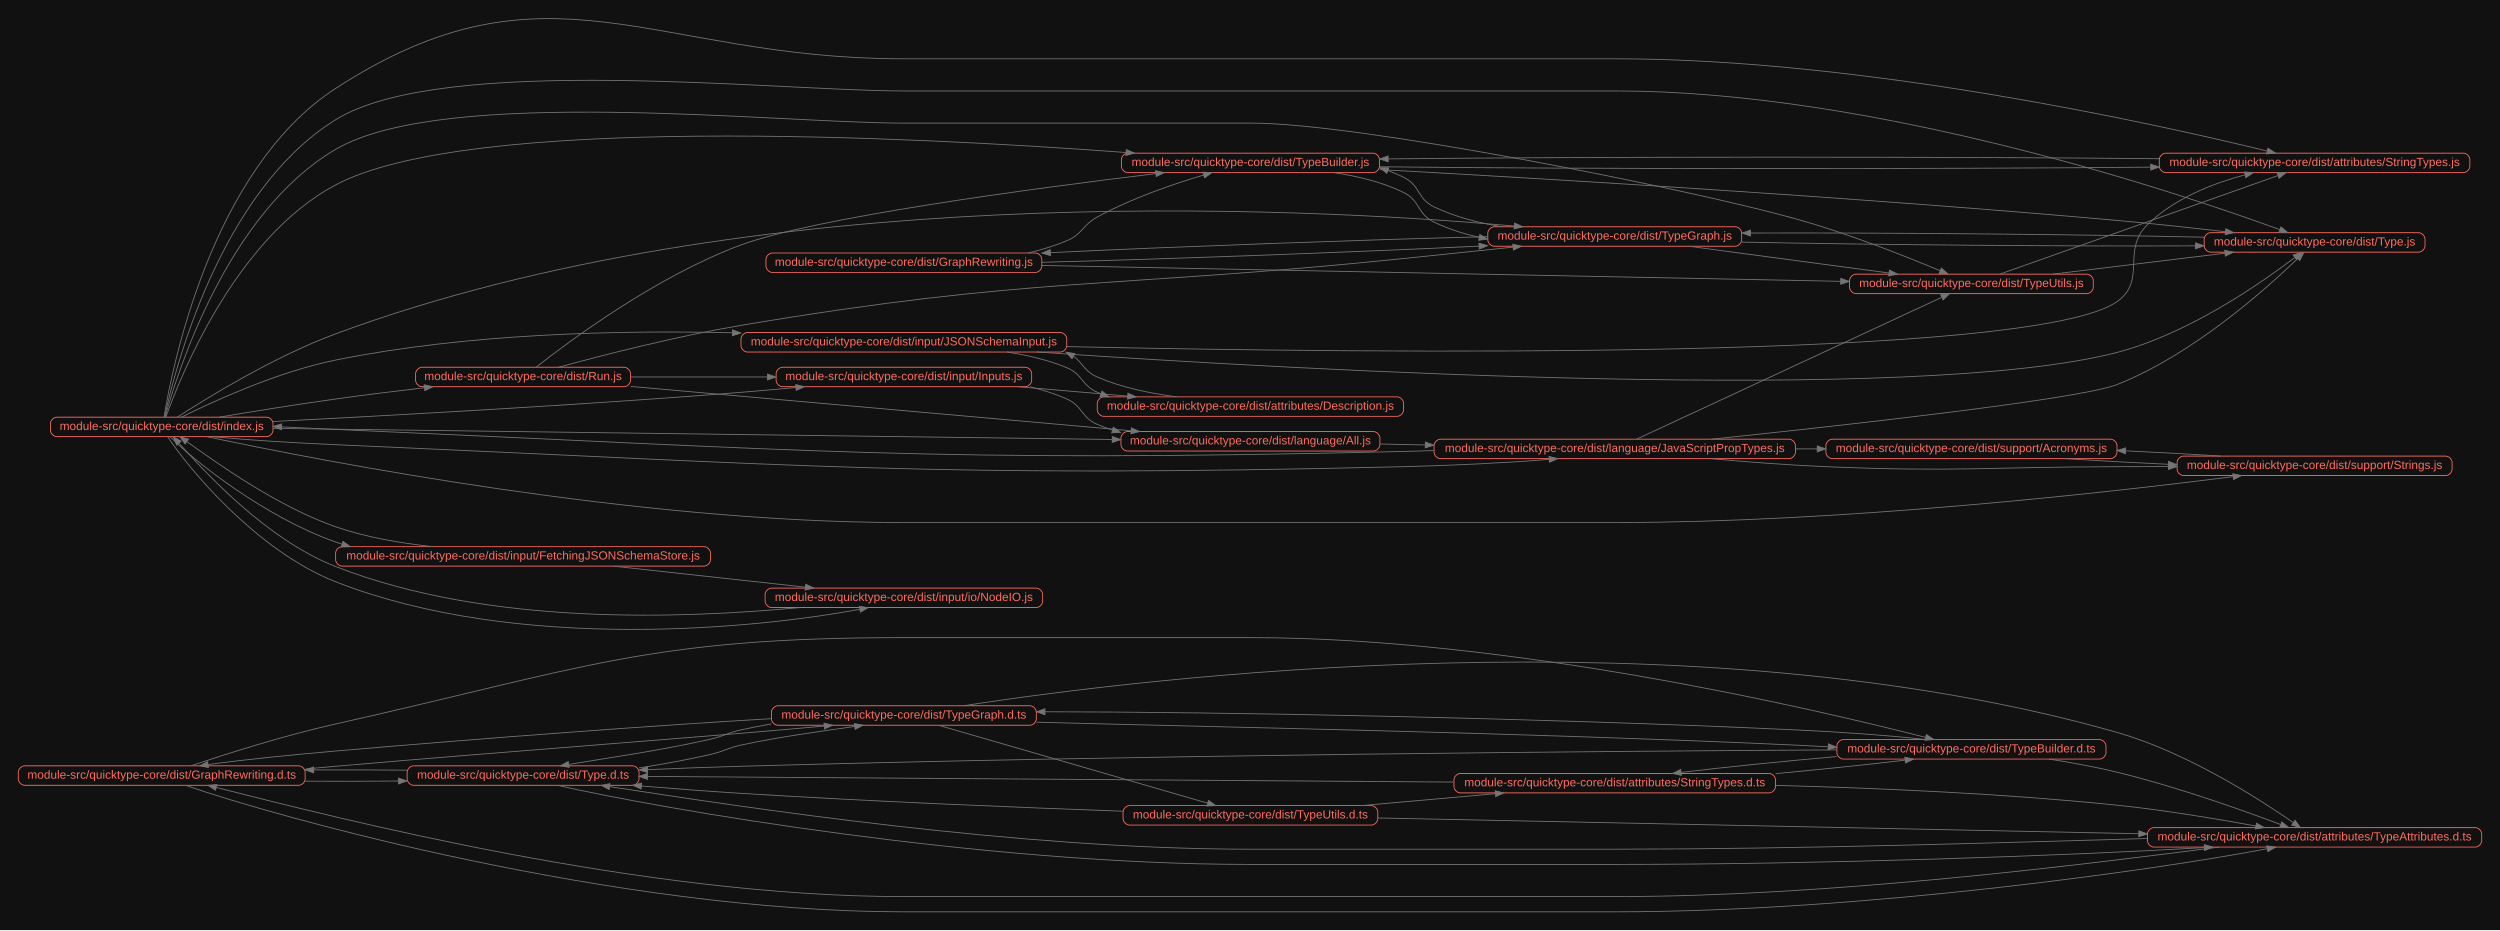
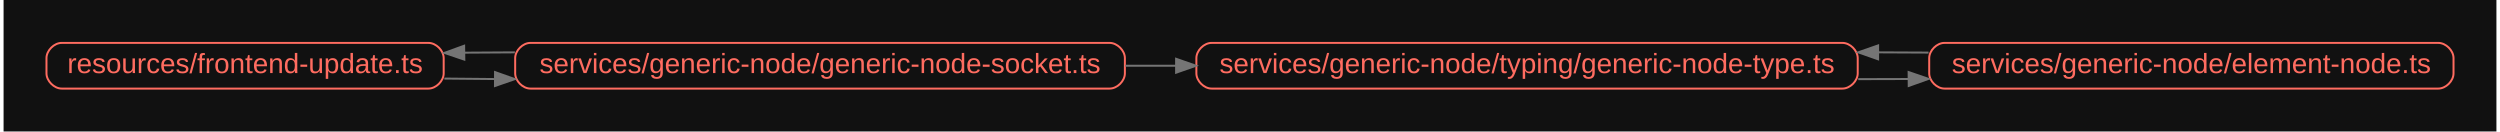
- <svg xmlns="http://www.w3.org/2000/svg" width="2954pt" height="1099pt" viewBox="0.00 0.00 2954.20 1099.07">
-   <g id="graph0" class="graph" transform="scale(1 1) rotate(0) translate(21.6 1077.47)">
-     <polygon fill="#111111" stroke="none" points="-21.6,21.6 -21.6,-1077.47 2932.6,-1077.47 2932.6,21.6 -21.6,21.6" />
+ <svg xmlns="http://www.w3.org/2000/svg" width="1255pt" height="66pt" viewBox="0.00 0.00 1255.20 66.20">
+   <g id="graph0" class="graph" transform="scale(1 1) rotate(0) translate(21.6 44.6)">
+     <polygon fill="#111111" stroke="none" points="-21.6,21.6 -21.6,-44.6 1233.6,-44.6 1233.6,21.6 -21.6,21.6" />
    <g id="node1" class="node">
-       <path fill="none" stroke="#ff6c60" d="M331.33,-172.5C331.33,-172.5 7.67,-172.5 7.67,-172.5 3.83,-172.5 0,-168.67 0,-164.83 0,-164.83 0,-157.17 0,-157.17 0,-153.33 3.83,-149.5 7.67,-149.5 7.67,-149.5 331.33,-149.5 331.33,-149.5 335.17,-149.5 339,-153.33 339,-157.17 339,-157.17 339,-164.83 339,-164.83 339,-168.67 335.17,-172.5 331.33,-172.5" />
-       <text text-anchor="middle" x="169.5" y="-157.3" font-family="Arial" font-size="14.00" fill="#ff6c60">module-src/quicktype-core/dist/GraphRewriting.d.ts</text>
+       <path fill="none" stroke="#ff6c60" d="M192.33,-23C192.33,-23 7.67,-23 7.67,-23 3.83,-23 0,-19.17 0,-15.33 0,-15.33 0,-7.67 0,-7.67 0,-3.83 3.83,0 7.67,0 7.67,0 192.33,0 192.33,0 196.17,0 200,-3.83 200,-7.67 200,-7.67 200,-15.33 200,-15.33 200,-19.17 196.17,-23 192.33,-23" />
+       <text text-anchor="middle" x="100" y="-7.8" font-family="Arial" font-size="14.00" fill="#ff6c60">resources/frontend-update.ts</text>
    </g>
    <g id="node2" class="node">
-       <path fill="none" stroke="#ff6c60" d="M725.83,-172.5C725.83,-172.5 467.17,-172.5 467.17,-172.5 463.33,-172.5 459.5,-168.67 459.5,-164.83 459.5,-164.83 459.5,-157.17 459.5,-157.17 459.5,-153.33 463.33,-149.5 467.17,-149.5 467.17,-149.5 725.83,-149.5 725.83,-149.5 729.67,-149.5 733.5,-153.33 733.5,-157.17 733.5,-157.17 733.5,-164.83 733.5,-164.83 733.5,-168.67 729.67,-172.5 725.83,-172.5" />
-       <text text-anchor="middle" x="596.5" y="-157.3" font-family="Arial" font-size="14.00" fill="#ff6c60">module-src/quicktype-core/dist/Type.d.ts</text>
+       <path fill="none" stroke="#ff6c60" d="M535.33,-23C535.33,-23 243.67,-23 243.67,-23 239.83,-23 236,-19.17 236,-15.33 236,-15.33 236,-7.67 236,-7.67 236,-3.83 239.83,0 243.67,0 243.67,0 535.33,0 535.33,0 539.17,0 543,-3.83 543,-7.67 543,-7.67 543,-15.33 543,-15.33 543,-19.17 539.17,-23 535.33,-23" />
+       <text text-anchor="middle" x="389.5" y="-7.8" font-family="Arial" font-size="14.00" fill="#ff6c60">services/generic-node/generic-node-socket.ts</text>
    </g>
    <g id="edge1" class="edge">
-       <path fill="none" stroke="#757575" d="M339.08,-154.38C375.36,-154.16 413.43,-154.22 448.8,-154.55" />
-       <polygon fill="#757575" stroke="#757575" points="449.15,-158.05 459.19,-154.65 449.22,-151.05 449.15,-158.05" />
+       <path fill="none" stroke="#757575" d="M200.34,-5.04C208.63,-4.93 217.13,-4.85 225.72,-4.8" />
+       <polygon fill="#757575" stroke="#757575" points="225.86,-8.3 235.84,-4.76 225.83,-1.3 225.86,-8.3" />
+     </g>
+     <g id="edge3" class="edge">
+       <path fill="none" stroke="#757575" d="M235.84,-18.24C227.29,-18.22 218.78,-18.16 210.43,-18.08" />
+       <polygon fill="#757575" stroke="#757575" points="210.39,-14.58 200.34,-17.96 210.3,-21.57 210.39,-14.58" />
+     </g>
+     <g id="node4" class="node">
+       <path fill="none" stroke="#ff6c60" d="M904.33,-23C904.33,-23 586.67,-23 586.67,-23 582.83,-23 579,-19.17 579,-15.33 579,-15.33 579,-7.67 579,-7.67 579,-3.83 582.83,0 586.67,0 586.67,0 904.33,0 904.33,0 908.17,0 912,-3.83 912,-7.67 912,-7.67 912,-15.33 912,-15.33 912,-19.17 908.17,-23 904.33,-23" />
+       <text text-anchor="middle" x="745.5" y="-7.8" font-family="Arial" font-size="14.00" fill="#ff6c60">services/generic-node/typing/generic-node-type.ts</text>
+     </g>
+     <g id="edge4" class="edge">
+       <path fill="none" stroke="#757575" d="M543.2,-11.5C551.67,-11.5 560.22,-11.5 568.76,-11.5" />
+       <polygon fill="#757575" stroke="#757575" points="568.79,-15 578.79,-11.5 568.79,-8 568.79,-15" />
    </g>
    <g id="node3" class="node">
-       <path fill="none" stroke="#ff6c60" d="M2459.33,-203.5C2459.33,-203.5 2156.67,-203.5 2156.67,-203.5 2152.83,-203.5 2149,-199.67 2149,-195.83 2149,-195.83 2149,-188.17 2149,-188.17 2149,-184.33 2152.83,-180.5 2156.67,-180.5 2156.67,-180.5 2459.33,-180.5 2459.33,-180.5 2463.17,-180.5 2467,-184.33 2467,-188.17 2467,-188.17 2467,-195.83 2467,-195.83 2467,-199.67 2463.17,-203.5 2459.33,-203.5" />
-       <text text-anchor="middle" x="2308" y="-188.3" font-family="Arial" font-size="14.00" fill="#ff6c60">module-src/quicktype-core/dist/TypeBuilder.d.ts</text>
+       <path fill="none" stroke="#ff6c60" d="M1204.33,-23C1204.33,-23 955.67,-23 955.67,-23 951.83,-23 948,-19.17 948,-15.33 948,-15.33 948,-7.67 948,-7.67 948,-3.83 951.83,0 955.67,0 955.67,0 1204.33,0 1204.33,0 1208.17,0 1212,-3.83 1212,-7.67 1212,-7.67 1212,-15.33 1212,-15.33 1212,-19.17 1208.17,-23 1204.33,-23" />
+       <text text-anchor="middle" x="1080" y="-7.8" font-family="Arial" font-size="14.00" fill="#ff6c60">services/generic-node/element-node.ts</text>
    </g>
    <g id="edge2" class="edge">
-       <path fill="none" stroke="#757575" d="M204.13,-172.6C244.35,-186.11 313.9,-208.31 375,-222 669.14,-287.91 744.07,-324 1045.5,-324 1045.5,-324 1045.5,-324 1457,-324 1761.56,-324 2120.3,-240.23 2253.62,-206.16" />
-       <polygon fill="#757575" stroke="#757575" points="2254.76,-209.48 2263.58,-203.6 2253.02,-202.7 2254.76,-209.48" />
-     </g>
-     <g id="node4" class="node">
-       <path fill="none" stroke="#ff6c60" d="M1195.33,-243.5C1195.33,-243.5 897.67,-243.5 897.67,-243.5 893.83,-243.5 890,-239.67 890,-235.83 890,-235.83 890,-228.17 890,-228.17 890,-224.33 893.83,-220.5 897.67,-220.5 897.67,-220.5 1195.33,-220.5 1195.33,-220.5 1199.17,-220.5 1203,-224.33 1203,-228.17 1203,-228.17 1203,-235.83 1203,-235.83 1203,-239.67 1199.17,-243.5 1195.33,-243.5" />
-       <text text-anchor="middle" x="1046.5" y="-228.3" font-family="Arial" font-size="14.00" fill="#ff6c60">module-src/quicktype-core/dist/TypeGraph.d.ts</text>
-     </g>
-     <g id="edge3" class="edge">
-       <path fill="none" stroke="#757575" d="M339.26,-168.81C351.35,-169.91 363.36,-170.99 375,-172 580.81,-189.89 822.47,-207.42 952.07,-219.51" />
-       <polygon fill="#757575" stroke="#757575" points="952.07,-223.02 962.35,-220.48 952.73,-216.05 952.07,-223.02" />
-     </g>
-     <g id="node5" class="node">
-       <path fill="none" stroke="#ff6c60" d="M2903.33,-99.5C2903.33,-99.5 2523.67,-99.5 2523.67,-99.5 2519.83,-99.5 2516,-95.67 2516,-91.83 2516,-91.83 2516,-84.17 2516,-84.17 2516,-80.33 2519.83,-76.5 2523.67,-76.5 2523.67,-76.5 2903.33,-76.5 2903.33,-76.5 2907.17,-76.5 2911,-80.33 2911,-84.17 2911,-84.17 2911,-91.83 2911,-91.83 2911,-95.67 2907.17,-99.5 2903.33,-99.5" />
-       <text text-anchor="middle" x="2713.5" y="-84.3" font-family="Arial" font-size="14.00" fill="#ff6c60">module-src/quicktype-core/dist/attributes/TypeAttributes.d.ts</text>
-     </g>
-     <g id="edge4" class="edge">
-       <path fill="none" stroke="#757575" d="M197.78,-149.41C304.8,-112 706.68,0 1045.5,0 1045.5,0 1045.5,0 1887.5,0 2178.83,0 2525.4,-49.42 2657.59,-74.54" />
-       <polygon fill="#757575" stroke="#757575" points="2657,-77.99 2667.48,-76.45 2658.33,-71.11 2657,-77.99" />
-     </g>
-     <g id="edge12" class="edge">
-       <path fill="none" stroke="#757575" d="M459.19,-167.35C424.25,-167.73 386.14,-167.84 349.4,-167.67" />
-       <polygon fill="#757575" stroke="#757575" points="349.1,-164.17 339.08,-167.62 349.06,-171.17 349.1,-164.17" />
-     </g>
-     <g id="edge13" class="edge">
-       <path fill="none" stroke="#757575" d="M733.64,-170.06C761.68,-174.41 790.91,-179.81 818,-186 834.31,-189.73 837.66,-193.42 854,-197 898.68,-206.79 950.07,-213.53 988.36,-219.04" />
-       <polygon fill="#757575" stroke="#757575" points="987.9,-222.51 998.3,-220.5 988.91,-215.59 987.9,-222.51" />
-     </g>
-     <g id="edge14" class="edge">
-       <path fill="none" stroke="#757575" d="M637.07,-149.48C758.66,-121.68 1137.8,-56 1455,-56 1455,-56 1455,-56 1887.5,-56 2133.63,-56 2420.91,-66.36 2583.29,-75.89" />
-       <polygon fill="#757575" stroke="#757575" points="2583.14,-79.39 2593.33,-76.49 2583.55,-72.4 2583.14,-79.39" />
-     </g>
-     <g id="edge16" class="edge">
-       <path fill="none" stroke="#757575" d="M2148.94,-191.33C1882.02,-189.86 1324.95,-185.34 854,-172 818.26,-170.99 779.74,-169.53 743.69,-168.01" />
-       <polygon fill="#757575" stroke="#757575" points="743.73,-164.5 733.59,-167.57 743.43,-171.5 743.73,-164.5" />
-     </g>
-     <g id="edge17" class="edge">
-       <path fill="none" stroke="#757575" d="M2254.29,-203.52C2212.47,-208.36 2152.53,-212.58 2100,-215 1786.74,-229.46 1420.65,-236.21 1213.23,-236.39" />
-       <polygon fill="#757575" stroke="#757575" points="1213.16,-232.89 1203.16,-236.39 1213.17,-239.89 1213.16,-232.89" />
-     </g>
-     <g id="edge19" class="edge">
-       <path fill="none" stroke="#757575" d="M2400.07,-180.44C2426.06,-176.38 2454.3,-171.24 2480,-165 2549.29,-148.17 2627.57,-120.35 2673.33,-103.16" />
-       <polygon fill="#757575" stroke="#757575" points="2674.74,-106.37 2682.86,-99.55 2672.27,-99.82 2674.74,-106.37" />
-     </g>
-     <g id="node14" class="node">
-       <path fill="none" stroke="#ff6c60" d="M2068.83,-163.5C2068.83,-163.5 1704.17,-163.5 1704.17,-163.5 1700.33,-163.5 1696.5,-159.67 1696.5,-155.83 1696.5,-155.83 1696.5,-148.17 1696.5,-148.17 1696.5,-144.33 1700.33,-140.5 1704.17,-140.5 1704.17,-140.5 2068.83,-140.5 2068.83,-140.5 2072.67,-140.5 2076.5,-144.33 2076.5,-148.17 2076.5,-148.17 2076.5,-155.83 2076.5,-155.83 2076.5,-159.67 2072.67,-163.5 2068.83,-163.5" />
-       <text text-anchor="middle" x="1886.5" y="-148.3" font-family="Arial" font-size="14.00" fill="#ff6c60">module-src/quicktype-core/dist/attributes/StringTypes.d.ts</text>
-     </g>
-     <g id="edge18" class="edge">
-       <path fill="none" stroke="#757575" d="M2148.7,-183.47C2085.84,-177.94 2016.41,-170.92 1964.95,-164.76" />
-       <polygon fill="#757575" stroke="#757575" points="1965.25,-161.27 1954.9,-163.54 1964.41,-168.22 1965.25,-161.27" />
-     </g>
-     <g id="edge23" class="edge">
-       <path fill="none" stroke="#757575" d="M889.95,-228.25C754.01,-220.39 551.35,-205.33 375,-190 323.89,-185.56 265.67,-179.79 224.45,-174" />
-       <polygon fill="#757575" stroke="#757575" points="224.76,-170.51 214.36,-172.53 223.75,-177.44 224.76,-170.51" />
-     </g>
-     <g id="edge24" class="edge">
-       <path fill="none" stroke="#757575" d="M889.92,-222.01C877.73,-219.89 865.63,-217.55 854,-215 837.66,-211.42 834.31,-207.73 818,-204 761.43,-191.07 695.54,-181.62 650.63,-174.21" />
-       <polygon fill="#757575" stroke="#757575" points="650.97,-170.72 640.53,-172.52 649.81,-177.63 650.97,-170.72" />
-     </g>
-     <g id="edge25" class="edge">
-       <path fill="none" stroke="#757575" d="M1203.16,-224.08C1408.64,-218.43 1781.61,-211.69 2100,-197 2112.62,-196.42 2125.66,-195.73 2138.78,-195.01" />
-       <polygon fill="#757575" stroke="#757575" points="2139.03,-198.5 2148.81,-194.44 2138.63,-191.51 2139.03,-198.5" />
-     </g>
-     <g id="edge27" class="edge">
-       <path fill="none" stroke="#757575" d="M1116.82,-243.53C1327.13,-275.9 1974.42,-356.19 2480,-212 2561.97,-188.62 2647.79,-133.59 2688.42,-105.36" />
-       <polygon fill="#757575" stroke="#757575" points="2690.45,-108.21 2696.62,-99.6 2686.43,-102.49 2690.45,-108.21" />
-     </g>
-     <g id="node16" class="node">
-       <path fill="none" stroke="#ff6c60" d="M1598.83,-125.5C1598.83,-125.5 1313.17,-125.5 1313.17,-125.5 1309.33,-125.5 1305.5,-121.67 1305.5,-117.83 1305.5,-117.83 1305.5,-110.17 1305.5,-110.17 1305.5,-106.33 1309.33,-102.5 1313.17,-102.5 1313.17,-102.5 1598.83,-102.5 1598.83,-102.5 1602.67,-102.5 1606.5,-106.33 1606.5,-110.17 1606.5,-110.17 1606.5,-117.83 1606.5,-117.83 1606.5,-121.67 1602.67,-125.5 1598.83,-125.5" />
-       <text text-anchor="middle" x="1456" y="-110.3" font-family="Arial" font-size="14.00" fill="#ff6c60">module-src/quicktype-core/dist/TypeUtils.d.ts</text>
-     </g>
-     <g id="edge26" class="edge">
-       <path fill="none" stroke="#757575" d="M1087.31,-220.47C1162.1,-198.82 1323.38,-152.11 1405.21,-128.42" />
-       <polygon fill="#757575" stroke="#757575" points="1406.39,-131.72 1415.02,-125.58 1404.44,-125 1406.39,-131.72" />
-     </g>
-     <g id="edge42" class="edge">
-       <path fill="none" stroke="#757575" d="M2601.07,-76.48C2442.84,-56.25 2143.79,-18 1887.5,-18 1045.5,-18 1045.5,-18 1045.5,-18 737.58,-18 377.59,-110.5 234.15,-146.91" />
-       <polygon fill="#757575" stroke="#757575" points="233.04,-143.58 224.2,-149.43 234.76,-150.37 233.04,-143.58" />
-     </g>
-     <g id="edge43" class="edge">
-       <path fill="none" stroke="#757575" d="M2515.85,-86.63C2348.73,-81.9 2102.43,-74 1887.5,-74 1455,-74 1455,-74 1455,-74 1180.34,-74 859.25,-123.24 699.12,-147.89" />
-       <polygon fill="#757575" stroke="#757575" points="698.16,-144.49 688.81,-149.47 699.23,-151.41 698.16,-144.49" />
-     </g>
-     <g id="node6" class="node">
-       <path fill="none" stroke="#ff6c60" d="M1201.83,-778.5C1201.83,-778.5 891.17,-778.5 891.17,-778.5 887.33,-778.5 883.5,-774.67 883.5,-770.83 883.5,-770.83 883.5,-763.17 883.5,-763.17 883.5,-759.33 887.33,-755.5 891.17,-755.5 891.17,-755.5 1201.83,-755.5 1201.83,-755.5 1205.67,-755.5 1209.5,-759.33 1209.5,-763.17 1209.5,-763.17 1209.5,-770.83 1209.5,-770.83 1209.5,-774.67 1205.67,-778.5 1201.83,-778.5" />
-       <text text-anchor="middle" x="1046.5" y="-763.3" font-family="Arial" font-size="14.00" fill="#ff6c60">module-src/quicktype-core/dist/GraphRewriting.js</text>
-     </g>
-     <g id="node7" class="node">
-       <path fill="none" stroke="#ff6c60" d="M1600.83,-896.5C1600.83,-896.5 1311.17,-896.5 1311.17,-896.5 1307.33,-896.5 1303.5,-892.67 1303.5,-888.83 1303.5,-888.83 1303.5,-881.17 1303.5,-881.17 1303.5,-877.33 1307.33,-873.5 1311.17,-873.5 1311.17,-873.5 1600.83,-873.5 1600.83,-873.5 1604.67,-873.5 1608.5,-877.33 1608.5,-881.17 1608.5,-881.17 1608.5,-888.83 1608.5,-888.83 1608.5,-892.67 1604.67,-896.5 1600.83,-896.5" />
-       <text text-anchor="middle" x="1456" y="-881.3" font-family="Arial" font-size="14.00" fill="#ff6c60">module-src/quicktype-core/dist/TypeBuilder.js</text>
+       <path fill="none" stroke="#757575" d="M947.66,-18.12C939.29,-18.18 930.8,-18.22 922.28,-18.24" />
+       <polygon fill="#757575" stroke="#757575" points="922.26,-14.74 912.26,-18.25 922.27,-21.74 922.26,-14.74" />
    </g>
    <g id="edge5" class="edge">
-       <path fill="none" stroke="#757575" d="M1193.19,-778.53C1208.98,-782.19 1224.54,-786.92 1239,-793 1257.69,-800.86 1257.22,-811.26 1275,-821 1314.88,-842.85 1363.67,-859.66 1400.39,-870.55" />
-       <polygon fill="#757575" stroke="#757575" points="1399.83,-874.03 1410.41,-873.47 1401.79,-867.31 1399.83,-874.03" />
-     </g>
-     <g id="node8" class="node">
-       <path fill="none" stroke="#ff6c60" d="M2028.83,-809.5C2028.83,-809.5 1744.17,-809.5 1744.17,-809.5 1740.33,-809.5 1736.5,-805.67 1736.5,-801.83 1736.5,-801.83 1736.5,-794.17 1736.5,-794.17 1736.5,-790.33 1740.33,-786.5 1744.17,-786.5 1744.17,-786.5 2028.83,-786.5 2028.83,-786.5 2032.67,-786.5 2036.5,-790.33 2036.5,-794.17 2036.5,-794.17 2036.5,-801.83 2036.5,-801.83 2036.5,-805.67 2032.67,-809.5 2028.83,-809.5" />
-       <text text-anchor="middle" x="1886.5" y="-794.3" font-family="Arial" font-size="14.00" fill="#ff6c60">module-src/quicktype-core/dist/TypeGraph.js</text>
-     </g>
-     <g id="edge6" class="edge">
-       <path fill="none" stroke="#757575" d="M1209.57,-767.53C1358.52,-771.32 1578.02,-779.45 1726.12,-786.67" />
-       <polygon fill="#757575" stroke="#757575" points="1726.05,-790.17 1736.21,-787.17 1726.39,-783.18 1726.05,-790.17" />
-     </g>
-     <g id="node9" class="node">
-       <path fill="none" stroke="#ff6c60" d="M2444.33,-753.5C2444.33,-753.5 2171.67,-753.5 2171.67,-753.5 2167.83,-753.5 2164,-749.67 2164,-745.83 2164,-745.83 2164,-738.17 2164,-738.17 2164,-734.33 2167.83,-730.5 2171.67,-730.5 2171.67,-730.5 2444.33,-730.5 2444.33,-730.5 2448.17,-730.5 2452,-734.33 2452,-738.17 2452,-738.17 2452,-745.83 2452,-745.83 2452,-749.67 2448.17,-753.5 2444.33,-753.5" />
-       <text text-anchor="middle" x="2308" y="-738.3" font-family="Arial" font-size="14.00" fill="#ff6c60">module-src/quicktype-core/dist/TypeUtils.js</text>
-     </g>
-     <g id="edge7" class="edge">
-       <path fill="none" stroke="#757575" d="M1209.58,-763.78C1454.05,-758.93 1913.95,-749.8 2153.36,-745.05" />
-       <polygon fill="#757575" stroke="#757575" points="2153.61,-748.55 2163.54,-744.85 2153.47,-741.55 2153.61,-748.55" />
-     </g>
-     <g id="edge21" class="edge">
-       <path fill="none" stroke="#757575" d="M1554.67,-873.46C1582.35,-869.33 1611.79,-862.41 1637,-850 1657.02,-840.15 1652.87,-824.64 1673,-815 1689.62,-807.04 1707.78,-801.19 1726.25,-796.99" />
-       <polygon fill="#757575" stroke="#757575" points="1727.17,-800.38 1736.24,-794.89 1725.73,-793.53 1727.17,-800.38" />
-     </g>
-     <g id="node13" class="node">
-       <path fill="none" stroke="#ff6c60" d="M2836.33,-802.5C2836.33,-802.5 2590.67,-802.5 2590.67,-802.5 2586.83,-802.5 2583,-798.67 2583,-794.83 2583,-794.83 2583,-787.17 2583,-787.17 2583,-783.33 2586.83,-779.5 2590.67,-779.5 2590.67,-779.5 2836.33,-779.5 2836.33,-779.5 2840.17,-779.5 2844,-783.33 2844,-787.17 2844,-787.17 2844,-794.83 2844,-794.83 2844,-798.67 2840.17,-802.5 2836.33,-802.5" />
-       <text text-anchor="middle" x="2713.5" y="-787.3" font-family="Arial" font-size="14.00" fill="#ff6c60">module-src/quicktype-core/dist/Type.js</text>
-     </g>
-     <g id="edge20" class="edge">
-       <path fill="none" stroke="#757575" d="M1608.82,-877.05C1808.73,-866.09 2171.07,-844.53 2480,-817 2521.96,-813.26 2568.08,-808.28 2608.1,-803.69" />
-       <polygon fill="#757575" stroke="#757575" points="2608.61,-807.15 2618.14,-802.53 2607.8,-800.2 2608.61,-807.15" />
-     </g>
-     <g id="node15" class="node">
-       <path fill="none" stroke="#ff6c60" d="M2889.33,-896.5C2889.33,-896.5 2537.67,-896.5 2537.67,-896.5 2533.83,-896.5 2530,-892.67 2530,-888.83 2530,-888.83 2530,-881.17 2530,-881.17 2530,-877.33 2533.83,-873.5 2537.67,-873.5 2537.67,-873.5 2889.33,-873.5 2889.33,-873.5 2893.17,-873.5 2897,-877.33 2897,-881.17 2897,-881.17 2897,-888.83 2897,-888.83 2897,-892.67 2893.17,-896.5 2889.33,-896.5" />
-       <text text-anchor="middle" x="2713.5" y="-881.3" font-family="Arial" font-size="14.00" fill="#ff6c60">module-src/quicktype-core/dist/attributes/StringTypes.js</text>
-     </g>
-     <g id="edge22" class="edge">
-       <path fill="none" stroke="#757575" d="M1608.76,-880.41C1837.15,-877.69 2269.12,-877.54 2519.57,-879.97" />
-       <polygon fill="#757575" stroke="#757575" points="2519.84,-883.47 2529.88,-880.07 2519.91,-876.47 2519.84,-883.47" />
-     </g>
-     <g id="edge28" class="edge">
-       <path fill="none" stroke="#757575" d="M1736.21,-797.79C1591.47,-794.26 1372.07,-786.23 1219.95,-778.96" />
-       <polygon fill="#757575" stroke="#757575" points="1219.73,-775.44 1209.57,-778.46 1219.39,-782.44 1219.73,-775.44" />
-     </g>
-     <g id="edge30" class="edge">
-       <path fill="none" stroke="#757575" d="M1753.62,-809.51C1726.03,-813.94 1697.81,-821.12 1673,-833 1652.87,-842.64 1657.02,-858.15 1637,-868 1631,-870.95 1624.77,-873.59 1618.38,-875.95" />
-       <polygon fill="#757575" stroke="#757575" points="1617.23,-872.64 1608.91,-879.2 1619.5,-879.26 1617.23,-872.64" />
-     </g>
-     <g id="edge31" class="edge">
-       <path fill="none" stroke="#757575" d="M1973.66,-786.5C2042.59,-777.3 2139.2,-764.4 2210.68,-754.86" />
-       <polygon fill="#757575" stroke="#757575" points="2211.15,-758.33 2220.6,-753.53 2210.22,-751.39 2211.15,-758.33" />
-     </g>
-     <g id="edge29" class="edge">
-       <path fill="none" stroke="#757575" d="M2036.9,-791.39C2189.3,-788.18 2423.93,-786.23 2572.75,-786.97" />
-       <polygon fill="#757575" stroke="#757575" points="2572.85,-790.47 2582.87,-787.03 2572.89,-783.47 2572.85,-790.47" />
-     </g>
-     <g id="edge35" class="edge">
-       <path fill="none" stroke="#757575" d="M2403.86,-753.52C2465,-760.94 2544.56,-770.61 2607.59,-778.26" />
-       <polygon fill="#757575" stroke="#757575" points="2607.21,-781.74 2617.56,-779.47 2608.05,-774.79 2607.21,-781.74" />
-     </g>
-     <g id="edge36" class="edge">
-       <path fill="none" stroke="#757575" d="M2341.68,-753.58C2414.28,-779.31 2588.95,-841.21 2669.94,-869.92" />
-       <polygon fill="#757575" stroke="#757575" points="2669.2,-873.37 2679.8,-873.41 2671.54,-866.77 2669.2,-873.37" />
-     </g>
-     <g id="node10" class="node">
-       <path fill="none" stroke="#ff6c60" d="M715.83,-643.5C715.83,-643.5 477.17,-643.5 477.17,-643.5 473.33,-643.5 469.5,-639.67 469.5,-635.83 469.5,-635.83 469.5,-628.17 469.5,-628.17 469.5,-624.33 473.33,-620.5 477.17,-620.5 477.17,-620.5 715.83,-620.5 715.83,-620.5 719.67,-620.5 723.5,-624.33 723.5,-628.17 723.5,-628.17 723.5,-635.83 723.5,-635.83 723.5,-639.67 719.67,-643.5 715.83,-643.5" />
-       <text text-anchor="middle" x="596.5" y="-628.3" font-family="Arial" font-size="14.00" fill="#ff6c60">module-src/quicktype-core/dist/Run.js</text>
-     </g>
-     <g id="edge8" class="edge">
-       <path fill="none" stroke="#757575" d="M612.05,-643.71C649.58,-673.24 753.75,-751.04 854,-788 941.85,-820.39 1195.98,-854.41 1344.15,-872.29" />
-       <polygon fill="#757575" stroke="#757575" points="1343.84,-875.78 1354.19,-873.49 1344.68,-868.83 1343.84,-875.78" />
-     </g>
-     <g id="edge9" class="edge">
-       <path fill="none" stroke="#757575" d="M638.47,-643.53C688.82,-657.28 777.04,-680.03 854,-693 1198.9,-751.15 1289.07,-736.25 1637,-772 1679.16,-776.33 1725.33,-781.14 1766.31,-785.44" />
-       <polygon fill="#757575" stroke="#757575" points="1766.02,-788.93 1776.34,-786.49 1766.75,-781.97 1766.02,-788.93" />
-     </g>
-     <g id="node11" class="node">
-       <path fill="none" stroke="#ff6c60" d="M1189.83,-643.5C1189.83,-643.5 903.17,-643.5 903.17,-643.5 899.33,-643.5 895.5,-639.67 895.5,-635.83 895.5,-635.83 895.5,-628.17 895.5,-628.17 895.5,-624.33 899.33,-620.5 903.17,-620.5 903.17,-620.5 1189.83,-620.5 1189.83,-620.5 1193.67,-620.5 1197.5,-624.33 1197.5,-628.17 1197.5,-628.17 1197.5,-635.83 1197.5,-635.83 1197.5,-639.67 1193.67,-643.5 1189.83,-643.5" />
-       <text text-anchor="middle" x="1046.5" y="-628.3" font-family="Arial" font-size="14.00" fill="#ff6c60">module-src/quicktype-core/dist/input/Inputs.js</text>
-     </g>
-     <g id="edge10" class="edge">
-       <path fill="none" stroke="#757575" d="M723.78,-632C773.86,-632 832.05,-632 885.06,-632" />
-       <polygon fill="#757575" stroke="#757575" points="885.24,-635.5 895.24,-632 885.24,-628.5 885.24,-635.5" />
-     </g>
-     <g id="node12" class="node">
-       <path fill="none" stroke="#ff6c60" d="M1601.33,-567.5C1601.33,-567.5 1310.67,-567.5 1310.67,-567.5 1306.83,-567.5 1303,-563.67 1303,-559.83 1303,-559.83 1303,-552.17 1303,-552.17 1303,-548.33 1306.83,-544.5 1310.67,-544.5 1310.67,-544.5 1601.33,-544.5 1601.33,-544.5 1605.17,-544.5 1609,-548.33 1609,-552.17 1609,-552.17 1609,-559.83 1609,-559.83 1609,-563.67 1605.17,-567.5 1601.33,-567.5" />
-       <text text-anchor="middle" x="1456" y="-552.3" font-family="Arial" font-size="14.00" fill="#ff6c60">module-src/quicktype-core/dist/language/All.js</text>
-     </g>
-     <g id="edge11" class="edge">
-       <path fill="none" stroke="#757575" d="M723.57,-620.83C881.34,-606.84 1150.72,-582.97 1314.82,-568.42" />
-       <polygon fill="#757575" stroke="#757575" points="1315.34,-571.89 1324.99,-567.52 1314.72,-564.92 1315.34,-571.89" />
-     </g>
-     <g id="edge60" class="edge">
-       <path fill="none" stroke="#757575" d="M1195.42,-620.47C1210.47,-616.78 1225.26,-612.05 1239,-606 1258.06,-597.61 1255.84,-584.16 1275,-576 1280.79,-573.53 1286.77,-571.33 1292.89,-569.36" />
-       <polygon fill="#757575" stroke="#757575" points="1294.01,-572.68 1302.59,-566.47 1292.01,-565.97 1294.01,-572.68" />
-     </g>
-     <g id="node17" class="node">
-       <path fill="none" stroke="#ff6c60" d="M1629.33,-608.5C1629.33,-608.5 1282.67,-608.5 1282.67,-608.5 1278.83,-608.5 1275,-604.67 1275,-600.83 1275,-600.83 1275,-593.17 1275,-593.17 1275,-589.33 1278.83,-585.5 1282.67,-585.5 1282.67,-585.5 1629.33,-585.5 1629.33,-585.5 1633.17,-585.5 1637,-589.33 1637,-593.17 1637,-593.17 1637,-600.83 1637,-600.83 1637,-604.67 1633.17,-608.5 1629.33,-608.5" />
-       <text text-anchor="middle" x="1456" y="-593.3" font-family="Arial" font-size="14.00" fill="#ff6c60">module-src/quicktype-core/dist/attributes/Description.js</text>
-     </g>
-     <g id="edge59" class="edge">
-       <path fill="none" stroke="#757575" d="M1181.5,-620.49C1222.94,-616.93 1268.77,-613 1310.87,-609.38" />
-       <polygon fill="#757575" stroke="#757575" points="1311.26,-612.86 1320.92,-608.52 1310.66,-605.88 1311.26,-612.86" />
-     </g>
-     <g id="node22" class="node">
-       <path fill="none" stroke="#ff6c60" d="M2092.33,-558.5C2092.33,-558.5 1680.67,-558.5 1680.67,-558.5 1676.83,-558.5 1673,-554.67 1673,-550.83 1673,-550.83 1673,-543.17 1673,-543.17 1673,-539.33 1676.83,-535.5 1680.67,-535.5 1680.67,-535.5 2092.33,-535.5 2092.33,-535.5 2096.17,-535.5 2100,-539.33 2100,-543.17 2100,-543.17 2100,-550.83 2100,-550.83 2100,-554.67 2096.17,-558.5 2092.33,-558.5" />
-       <text text-anchor="middle" x="1886.5" y="-543.3" font-family="Arial" font-size="14.00" fill="#ff6c60">module-src/quicktype-core/dist/language/JavaScriptPropTypes.js</text>
-     </g>
-     <g id="edge65" class="edge">
-       <path fill="none" stroke="#757575" d="M1609.28,-552.8C1626.63,-552.44 1644.58,-552.06 1662.61,-551.68" />
-       <polygon fill="#757575" stroke="#757575" points="1662.71,-555.18 1672.63,-551.47 1662.56,-548.18 1662.71,-555.18" />
-     </g>
-     <g id="edge15" class="edge">
-       <path fill="none" stroke="#757575" d="M2582.87,-797.17C2437.94,-800.5 2203.16,-802.62 2047.07,-802.11" />
-       <polygon fill="#757575" stroke="#757575" points="2046.91,-798.61 2036.9,-802.07 2046.89,-805.61 2046.91,-798.61" />
-     </g>
-     <g id="edge38" class="edge">
-       <path fill="none" stroke="#757575" d="M1696.44,-153.32C1437.54,-155.13 978.15,-158.34 743.81,-159.98" />
-       <polygon fill="#757575" stroke="#757575" points="743.49,-156.48 733.51,-160.05 743.54,-163.48 743.49,-156.48" />
-     </g>
-     <g id="edge39" class="edge">
-       <path fill="none" stroke="#757575" d="M2076.69,-163.32C2130.61,-168.31 2186.35,-174.07 2229.49,-179.23" />
-       <polygon fill="#757575" stroke="#757575" points="2229.27,-182.73 2239.62,-180.46 2230.11,-175.78 2229.27,-182.73" />
-     </g>
-     <g id="edge40" class="edge">
-       <path fill="none" stroke="#757575" d="M2076.71,-149.39C2193.25,-146.37 2345.58,-139.89 2480,-126 2535.53,-120.26 2597.93,-109.84 2644.1,-101.36" />
-       <polygon fill="#757575" stroke="#757575" points="2644.8,-104.79 2653.99,-99.53 2643.52,-97.91 2644.8,-104.79" />
-     </g>
-     <g id="edge41" class="edge">
-       <path fill="none" stroke="#757575" d="M2529.88,-889.93C2284.77,-892.43 1853.19,-892.35 1619.06,-889.71" />
-       <polygon fill="#757575" stroke="#757575" points="1618.8,-886.2 1608.76,-889.59 1618.71,-893.2 1618.8,-886.2" />
-     </g>
-     <g id="edge32" class="edge">
-       <path fill="none" stroke="#757575" d="M1305.49,-118.87C1183.84,-123.22 1007.75,-130.38 854,-140 815.83,-142.39 774.5,-145.53 736.41,-148.65" />
-       <polygon fill="#757575" stroke="#757575" points="735.95,-145.17 726.27,-149.48 736.53,-152.15 735.95,-145.17" />
-     </g>
-     <g id="edge34" class="edge">
-       <path fill="none" stroke="#757575" d="M1606.57,-110.9C1830.27,-106.27 2252.66,-97.52 2505.74,-92.28" />
-       <polygon fill="#757575" stroke="#757575" points="2505.86,-95.78 2515.79,-92.07 2505.72,-88.78 2505.86,-95.78" />
-     </g>
-     <g id="edge33" class="edge">
-       <path fill="none" stroke="#757575" d="M1586.73,-125.5C1636.84,-129.95 1694.3,-135.04 1745.35,-139.57" />
-       <polygon fill="#757575" stroke="#757575" points="1745.2,-143.07 1755.48,-140.47 1745.82,-136.1 1745.2,-143.07" />
-     </g>
-     <g id="node18" class="node">
-       <path fill="none" stroke="#ff6c60" d="M1231.33,-684.5C1231.33,-684.5 861.67,-684.5 861.67,-684.5 857.83,-684.5 854,-680.67 854,-676.83 854,-676.83 854,-669.17 854,-669.17 854,-665.33 857.83,-661.5 861.67,-661.5 861.67,-661.5 1231.33,-661.5 1231.33,-661.5 1235.17,-661.5 1239,-665.33 1239,-669.17 1239,-669.17 1239,-676.83 1239,-676.83 1239,-680.67 1235.17,-684.5 1231.33,-684.5" />
-       <text text-anchor="middle" x="1046.5" y="-669.3" font-family="Arial" font-size="14.00" fill="#ff6c60">module-src/quicktype-core/dist/input/JSONSchemaInput.js</text>
-     </g>
-     <g id="edge37" class="edge">
-       <path fill="none" stroke="#757575" d="M1368.64,-608.55C1338.08,-612.6 1304.09,-619.33 1275,-632 1259.55,-638.73 1257.99,-648.63 1246.94,-656.53" />
-       <polygon fill="#757575" stroke="#757575" points="1245.17,-653.51 1238.07,-661.38 1248.53,-659.66 1245.17,-653.51" />
-     </g>
-     <g id="edge61" class="edge">
-       <path fill="none" stroke="#757575" d="M1203.53,-661.5C1523.35,-639.58 2243.09,-599.26 2480,-661 2564.25,-682.95 2650.32,-742.92 2689.98,-773.12" />
-       <polygon fill="#757575" stroke="#757575" points="2688.1,-776.1 2698.15,-779.43 2692.38,-770.55 2688.1,-776.1" />
-     </g>
-     <g id="edge63" class="edge">
-       <path fill="none" stroke="#757575" d="M1239.03,-667.91C1606.07,-659.8 2381.12,-651.33 2480,-721 2515.56,-746.05 2484.92,-781.57 2516,-812 2547.16,-842.51 2592.21,-860.46 2631.32,-870.91" />
-       <polygon fill="#757575" stroke="#757575" points="2630.56,-874.33 2641.12,-873.41 2632.29,-867.55 2630.56,-874.33" />
-     </g>
-     <g id="edge62" class="edge">
-       <path fill="none" stroke="#757575" d="M1168.12,-661.49C1192.23,-657.86 1216.92,-652.17 1239,-643 1257.97,-635.12 1256.16,-622.2 1275,-614 1276.4,-613.39 1277.82,-612.79 1279.24,-612.21" />
-       <polygon fill="#757575" stroke="#757575" points="1280.69,-615.4 1288.78,-608.55 1278.19,-608.86 1280.69,-615.4" />
-     </g>
-     <g id="node19" class="node">
-       <path fill="none" stroke="#ff6c60" d="M293.33,-584.5C293.33,-584.5 45.67,-584.5 45.67,-584.5 41.83,-584.5 38,-580.67 38,-576.83 38,-576.83 38,-569.17 38,-569.17 38,-565.33 41.83,-561.5 45.67,-561.5 45.67,-561.5 293.33,-561.5 293.33,-561.5 297.17,-561.5 301,-565.33 301,-569.17 301,-569.17 301,-576.83 301,-576.83 301,-580.67 297.17,-584.5 293.33,-584.5" />
-       <text text-anchor="middle" x="169.5" y="-569.3" font-family="Arial" font-size="14.00" fill="#ff6c60">module-src/quicktype-core/dist/index.js</text>
-     </g>
-     <g id="edge46" class="edge">
-       <path fill="none" stroke="#757575" d="M174.45,-584.65C190.59,-630.1 256.33,-796.15 375,-859 532.63,-942.48 1052.24,-916.26 1308.9,-897.27" />
-       <polygon fill="#757575" stroke="#757575" points="1309.34,-900.75 1319.05,-896.52 1308.82,-893.77 1309.34,-900.75" />
-     </g>
-     <g id="edge47" class="edge">
-       <path fill="none" stroke="#757575" d="M188.04,-584.62C222.45,-606.93 301.85,-655.91 375,-683 866.02,-864.83 1506.88,-833.4 1767.54,-810.43" />
-       <polygon fill="#757575" stroke="#757575" points="1768.14,-813.9 1777.79,-809.52 1767.51,-806.92 1768.14,-813.9" />
-     </g>
-     <g id="edge48" class="edge">
-       <path fill="none" stroke="#757575" d="M173.47,-584.5C186.8,-633.48 246.16,-825.55 375,-901 503.71,-976.37 896.34,-932 1045.5,-932 1045.5,-932 1045.5,-932 1457,-932 1584.64,-932 1968.92,-855.41 2100,-819 2161.39,-801.95 2230.31,-774.59 2271.11,-757.49" />
-       <polygon fill="#757575" stroke="#757575" points="2272.51,-760.7 2280.36,-753.58 2269.78,-754.25 2272.51,-760.7" />
-     </g>
-     <g id="edge44" class="edge">
-       <path fill="none" stroke="#757575" d="M237.63,-584.57C277.49,-591.26 329.05,-599.59 375,-606 409.05,-610.75 446.14,-615.35 480.02,-619.32" />
-       <polygon fill="#757575" stroke="#757575" points="479.62,-622.8 489.95,-620.48 480.43,-615.85 479.62,-622.8" />
-     </g>
-     <g id="edge51" class="edge">
-       <path fill="none" stroke="#757575" d="M301.11,-579.38C431.95,-586.08 639.04,-597.49 818,-611 850.71,-613.47 886.02,-616.53 918.85,-619.55" />
-       <polygon fill="#757575" stroke="#757575" points="918.67,-623.05 928.95,-620.49 919.32,-616.08 918.67,-623.05" />
-     </g>
-     <g id="edge54" class="edge">
-       <path fill="none" stroke="#757575" d="M301.03,-571.27C537.2,-568.15 1034.8,-561.56 1292.56,-558.15" />
-       <polygon fill="#757575" stroke="#757575" points="1292.8,-561.65 1302.76,-558.01 1292.71,-554.65 1292.8,-561.65" />
-     </g>
-     <g id="edge45" class="edge">
-       <path fill="none" stroke="#757575" d="M172.83,-584.6C183.99,-636.76 237.23,-850.73 375,-936 501.86,-1014.52 896.31,-970 1045.5,-970 1045.5,-970 1045.5,-970 1887.5,-970 2195.46,-970 2553.69,-849.4 2672.19,-806.18" />
-       <polygon fill="#757575" stroke="#757575" points="2673.75,-809.34 2681.93,-802.61 2671.34,-802.77 2673.75,-809.34" />
-     </g>
-     <g id="edge49" class="edge">
-       <path fill="none" stroke="#757575" d="M172.23,-584.61C181.16,-639.84 227.42,-877.33 375,-973 625.39,-1135.33 747.09,-1008 1045.5,-1008 1045.5,-1008 1045.5,-1008 1887.5,-1008 2180.36,-1008 2525.36,-931.24 2657.36,-899" />
-       <polygon fill="#757575" stroke="#757575" points="2658.37,-902.36 2667.24,-896.57 2656.7,-895.56 2658.37,-902.36" />
-     </g>
-     <g id="edge52" class="edge">
-       <path fill="none" stroke="#757575" d="M193.04,-584.63C229.93,-602.99 305.99,-638.01 375,-652 530.05,-683.43 709.33,-687.41 843.48,-684.24" />
-       <polygon fill="#757575" stroke="#757575" points="843.96,-687.72 853.87,-683.97 843.79,-680.73 843.96,-687.72" />
-     </g>
-     <g id="node20" class="node">
-       <path fill="none" stroke="#ff6c60" d="M810.33,-431.5C810.33,-431.5 382.67,-431.5 382.67,-431.5 378.83,-431.5 375,-427.67 375,-423.83 375,-423.83 375,-416.17 375,-416.17 375,-412.33 378.83,-408.5 382.67,-408.5 382.67,-408.5 810.33,-408.5 810.33,-408.5 814.17,-408.5 818,-412.33 818,-416.17 818,-416.17 818,-423.83 818,-423.83 818,-427.67 814.17,-431.5 810.33,-431.5" />
-       <text text-anchor="middle" x="596.5" y="-416.3" font-family="Arial" font-size="14.00" fill="#ff6c60">module-src/quicktype-core/dist/input/FetchingJSONSchemaStore.js</text>
-     </g>
-     <g id="edge50" class="edge">
-       <path fill="none" stroke="#757575" d="M179.52,-561.35C206.81,-533.51 291.76,-466.12 375,-437 377.47,-436.14 379.96,-435.3 382.47,-434.49" />
-       <polygon fill="#757575" stroke="#757575" points="383.72,-437.77 392.26,-431.5 381.67,-431.08 383.72,-437.77" />
-     </g>
-     <g id="node21" class="node">
-       <path fill="none" stroke="#ff6c60" d="M1202.83,-382.5C1202.83,-382.5 890.17,-382.5 890.17,-382.5 886.33,-382.5 882.5,-378.67 882.5,-374.83 882.5,-374.83 882.5,-367.17 882.5,-367.17 882.5,-363.33 886.33,-359.5 890.17,-359.5 890.17,-359.5 1202.83,-359.5 1202.83,-359.5 1206.67,-359.5 1210.5,-363.33 1210.5,-367.17 1210.5,-367.17 1210.5,-374.83 1210.5,-374.83 1210.5,-378.67 1206.67,-382.5 1202.83,-382.5" />
-       <text text-anchor="middle" x="1046.5" y="-367.3" font-family="Arial" font-size="14.00" fill="#ff6c60">module-src/quicktype-core/dist/input/io/NodeIO.js</text>
-     </g>
-     <g id="edge53" class="edge">
-       <path fill="none" stroke="#757575" d="M176.73,-561.17C199.36,-526.26 280.81,-426.9 375,-390 591.92,-305.02 879.06,-335.72 994.37,-357.51" />
-       <polygon fill="#757575" stroke="#757575" points="993.85,-360.98 1004.33,-359.46 995.19,-354.11 993.85,-360.98" />
-     </g>
-     <g id="edge55" class="edge">
-       <path fill="none" stroke="#757575" d="M229.54,-561.48C270.37,-557.47 325.97,-554.15 375,-552 935.47,-527.47 1076.16,-512.47 1637,-526 1694.65,-527.39 1759.75,-530.59 1808.86,-534.62" />
-       <polygon fill="#757575" stroke="#757575" points="1808.82,-538.13 1819.08,-535.49 1809.42,-531.15 1808.82,-538.13" />
-     </g>
-     <g id="node23" class="node">
-       <path fill="none" stroke="#ff6c60" d="M2868.33,-538.5C2868.33,-538.5 2558.67,-538.5 2558.67,-538.5 2554.83,-538.5 2551,-534.67 2551,-530.83 2551,-530.83 2551,-523.17 2551,-523.17 2551,-519.33 2554.83,-515.5 2558.67,-515.5 2558.67,-515.5 2868.33,-515.5 2868.33,-515.5 2872.17,-515.5 2876,-519.33 2876,-523.17 2876,-523.17 2876,-530.83 2876,-530.83 2876,-534.67 2872.17,-538.5 2868.33,-538.5" />
-       <text text-anchor="middle" x="2713.5" y="-523.3" font-family="Arial" font-size="14.00" fill="#ff6c60">module-src/quicktype-core/dist/support/Strings.js</text>
-     </g>
-     <g id="edge56" class="edge">
-       <path fill="none" stroke="#757575" d="M222.96,-561.44C358.39,-532.64 731.12,-460 1045.5,-460 1045.5,-460 1045.5,-460 1887.5,-460 2152.29,-460 2463.32,-494.71 2616.84,-514.17" />
-       <polygon fill="#757575" stroke="#757575" points="2616.81,-517.69 2627.17,-515.48 2617.7,-510.75 2616.81,-517.69" />
-     </g>
-     <g id="edge57" class="edge">
-       <path fill="none" stroke="#757575" d="M489.9,-431.51C452.78,-435.55 411.29,-442.3 375,-455 306.71,-478.89 237.26,-528.55 199.45,-555.42" />
-       <polygon fill="#757575" stroke="#757575" points="197.12,-552.78 190.98,-561.41 201.17,-558.49 197.12,-552.78" />
-     </g>
-     <g id="edge58" class="edge">
-       <path fill="none" stroke="#757575" d="M702.82,-408.48C770.99,-401.03 859.77,-391.31 929.88,-383.65" />
-       <polygon fill="#757575" stroke="#757575" points="930.53,-387.1 940.09,-382.53 929.77,-380.14 930.53,-387.1" />
-     </g>
-     <g id="edge64" class="edge">
-       <path fill="none" stroke="#757575" d="M923.49,-359.48C785.26,-346.7 555.76,-337.19 375,-408 294.3,-439.62 222.94,-517.1 189.93,-553.69" />
-       <polygon fill="#757575" stroke="#757575" points="187.21,-551.48 183.11,-561.25 192.41,-556.17 187.21,-551.48" />
-     </g>
-     <g id="edge67" class="edge">
-       <path fill="none" stroke="#757575" d="M1912.49,-558.61C1984.18,-591.94 2190.69,-687.94 2272.77,-726.09" />
-       <polygon fill="#757575" stroke="#757575" points="2271.6,-729.41 2282.15,-730.45 2274.55,-723.06 2271.6,-729.41" />
-     </g>
-     <g id="edge66" class="edge">
-       <path fill="none" stroke="#757575" d="M2001.02,-558.51C2160.54,-575.15 2436.54,-605.81 2480,-623 2569.49,-658.4 2656.37,-736.09 2693.57,-772.05" />
-       <polygon fill="#757575" stroke="#757575" points="2691.15,-774.57 2700.74,-779.06 2696.04,-769.57 2691.15,-774.57" />
-     </g>
-     <g id="edge68" class="edge">
-       <path fill="none" stroke="#757575" d="M1672.7,-545.04C1660.62,-544.64 1648.66,-544.28 1637,-544 1076.16,-530.47 935.47,-545.47 375,-570 354.37,-570.9 332.58,-572.01 311.22,-573.09" />
-       <polygon fill="#757575" stroke="#757575" points="310.92,-569.6 301.11,-573.59 311.27,-576.59 310.92,-569.6" />
-     </g>
-     <g id="edge70" class="edge">
-       <path fill="none" stroke="#757575" d="M1999.94,-535.48C2042.52,-531.65 2091.44,-527.88 2136,-526 2288.75,-519.56 2327.11,-525.67 2480,-526 2499.69,-526.04 2520.31,-526.1 2540.8,-526.18" />
-       <polygon fill="#757575" stroke="#757575" points="2540.83,-529.68 2550.84,-526.22 2540.85,-522.68 2540.83,-529.68" />
-     </g>
-     <g id="node24" class="node">
-       <path fill="none" stroke="#ff6c60" d="M2472.33,-558.5C2472.33,-558.5 2143.67,-558.5 2143.67,-558.5 2139.83,-558.5 2136,-554.67 2136,-550.83 2136,-550.83 2136,-543.17 2136,-543.17 2136,-539.33 2139.83,-535.5 2143.67,-535.5 2143.67,-535.5 2472.33,-535.5 2472.33,-535.5 2476.17,-535.5 2480,-539.33 2480,-543.17 2480,-543.17 2480,-550.83 2480,-550.83 2480,-554.67 2476.17,-558.5 2472.33,-558.5" />
-       <text text-anchor="middle" x="2308" y="-543.3" font-family="Arial" font-size="14.00" fill="#ff6c60">module-src/quicktype-core/dist/support/Acronyms.js</text>
-     </g>
-     <g id="edge69" class="edge">
-       <path fill="none" stroke="#757575" d="M2100.02,-547C2108.53,-547 2117.04,-547 2125.49,-547" />
-       <polygon fill="#757575" stroke="#757575" points="2125.76,-550.5 2135.76,-547 2125.76,-543.5 2125.76,-550.5" />
-     </g>
-     <g id="edge72" class="edge">
-       <path fill="none" stroke="#757575" d="M2602.86,-538.52C2568.12,-540.78 2528.76,-542.94 2490.38,-544.73" />
-       <polygon fill="#757575" stroke="#757575" points="2489.95,-541.24 2480.12,-545.2 2490.27,-548.24 2489.95,-541.24" />
-     </g>
-     <g id="edge71" class="edge">
-       <path fill="none" stroke="#757575" d="M2418.46,-535.5C2456.08,-533.04 2499.16,-530.71 2540.54,-528.84" />
-       <polygon fill="#757575" stroke="#757575" points="2540.9,-532.33 2550.73,-528.39 2540.59,-525.33 2540.9,-532.33" />
+       <path fill="none" stroke="#757575" d="M912.26,-4.75C920.71,-4.75 929.15,-4.77 937.51,-4.82" />
+       <polygon fill="#757575" stroke="#757575" points="937.63,-8.32 947.66,-4.88 937.68,-1.32 937.63,-8.32" />
    </g>
  </g>
</svg>
